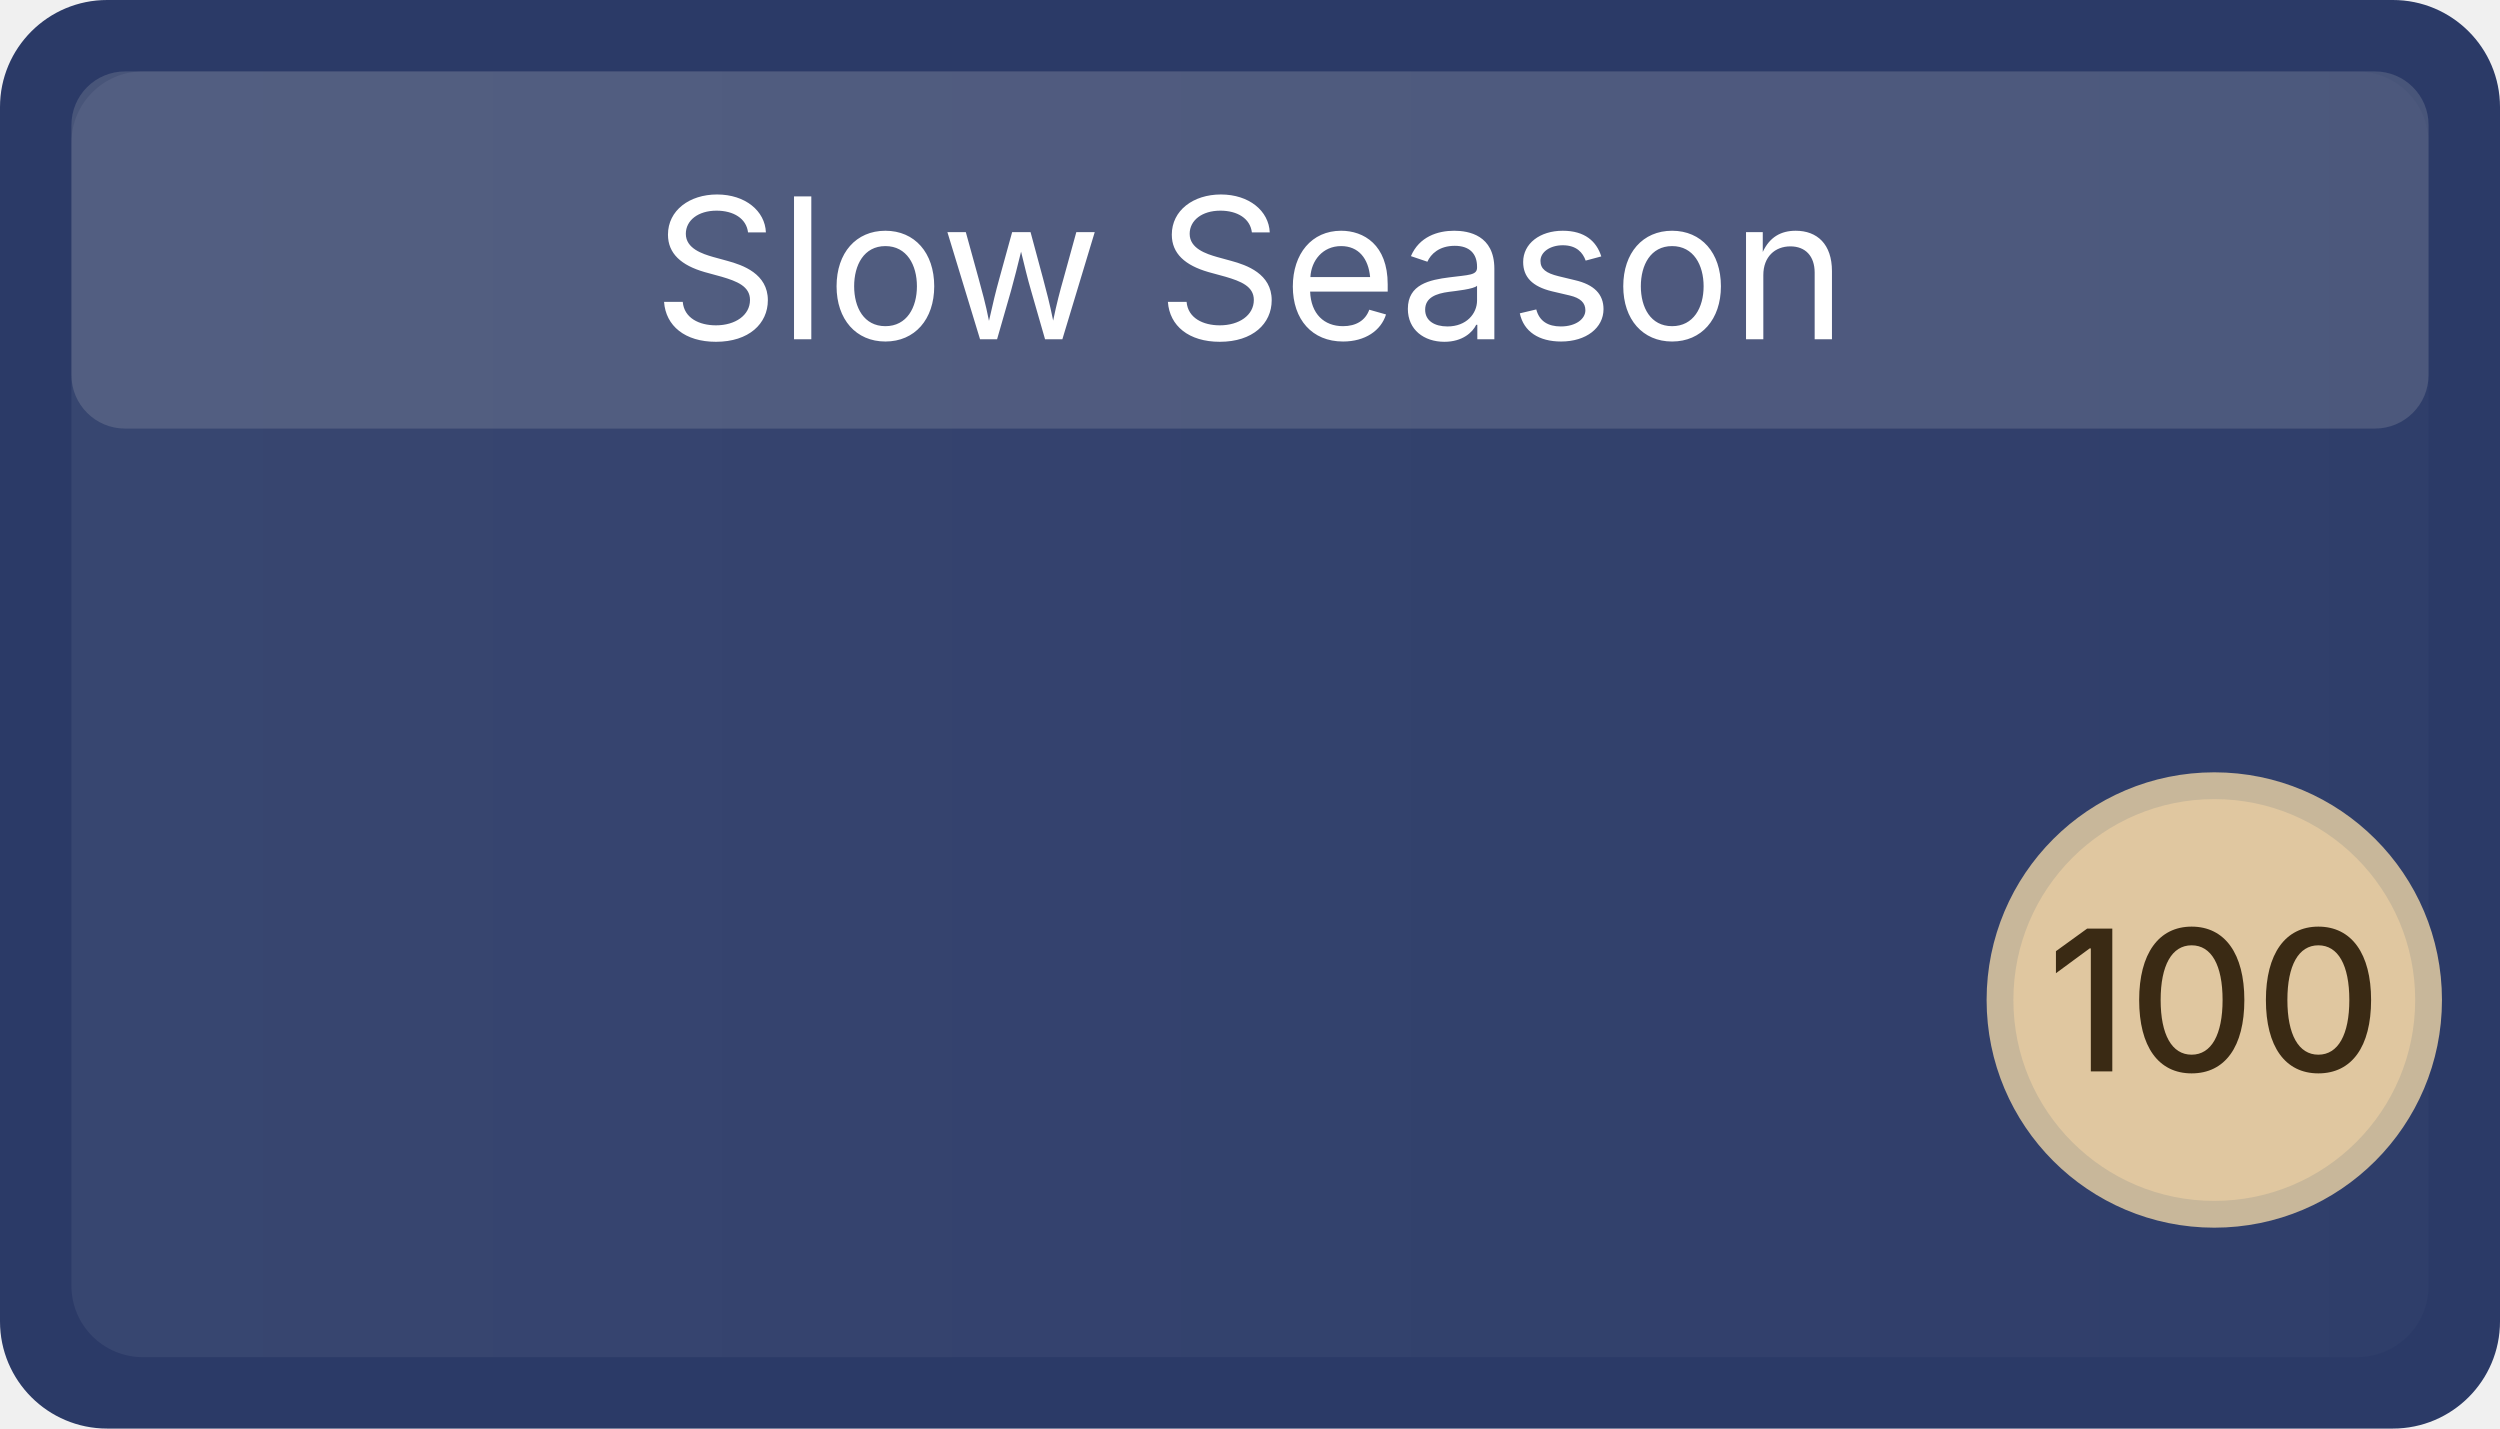
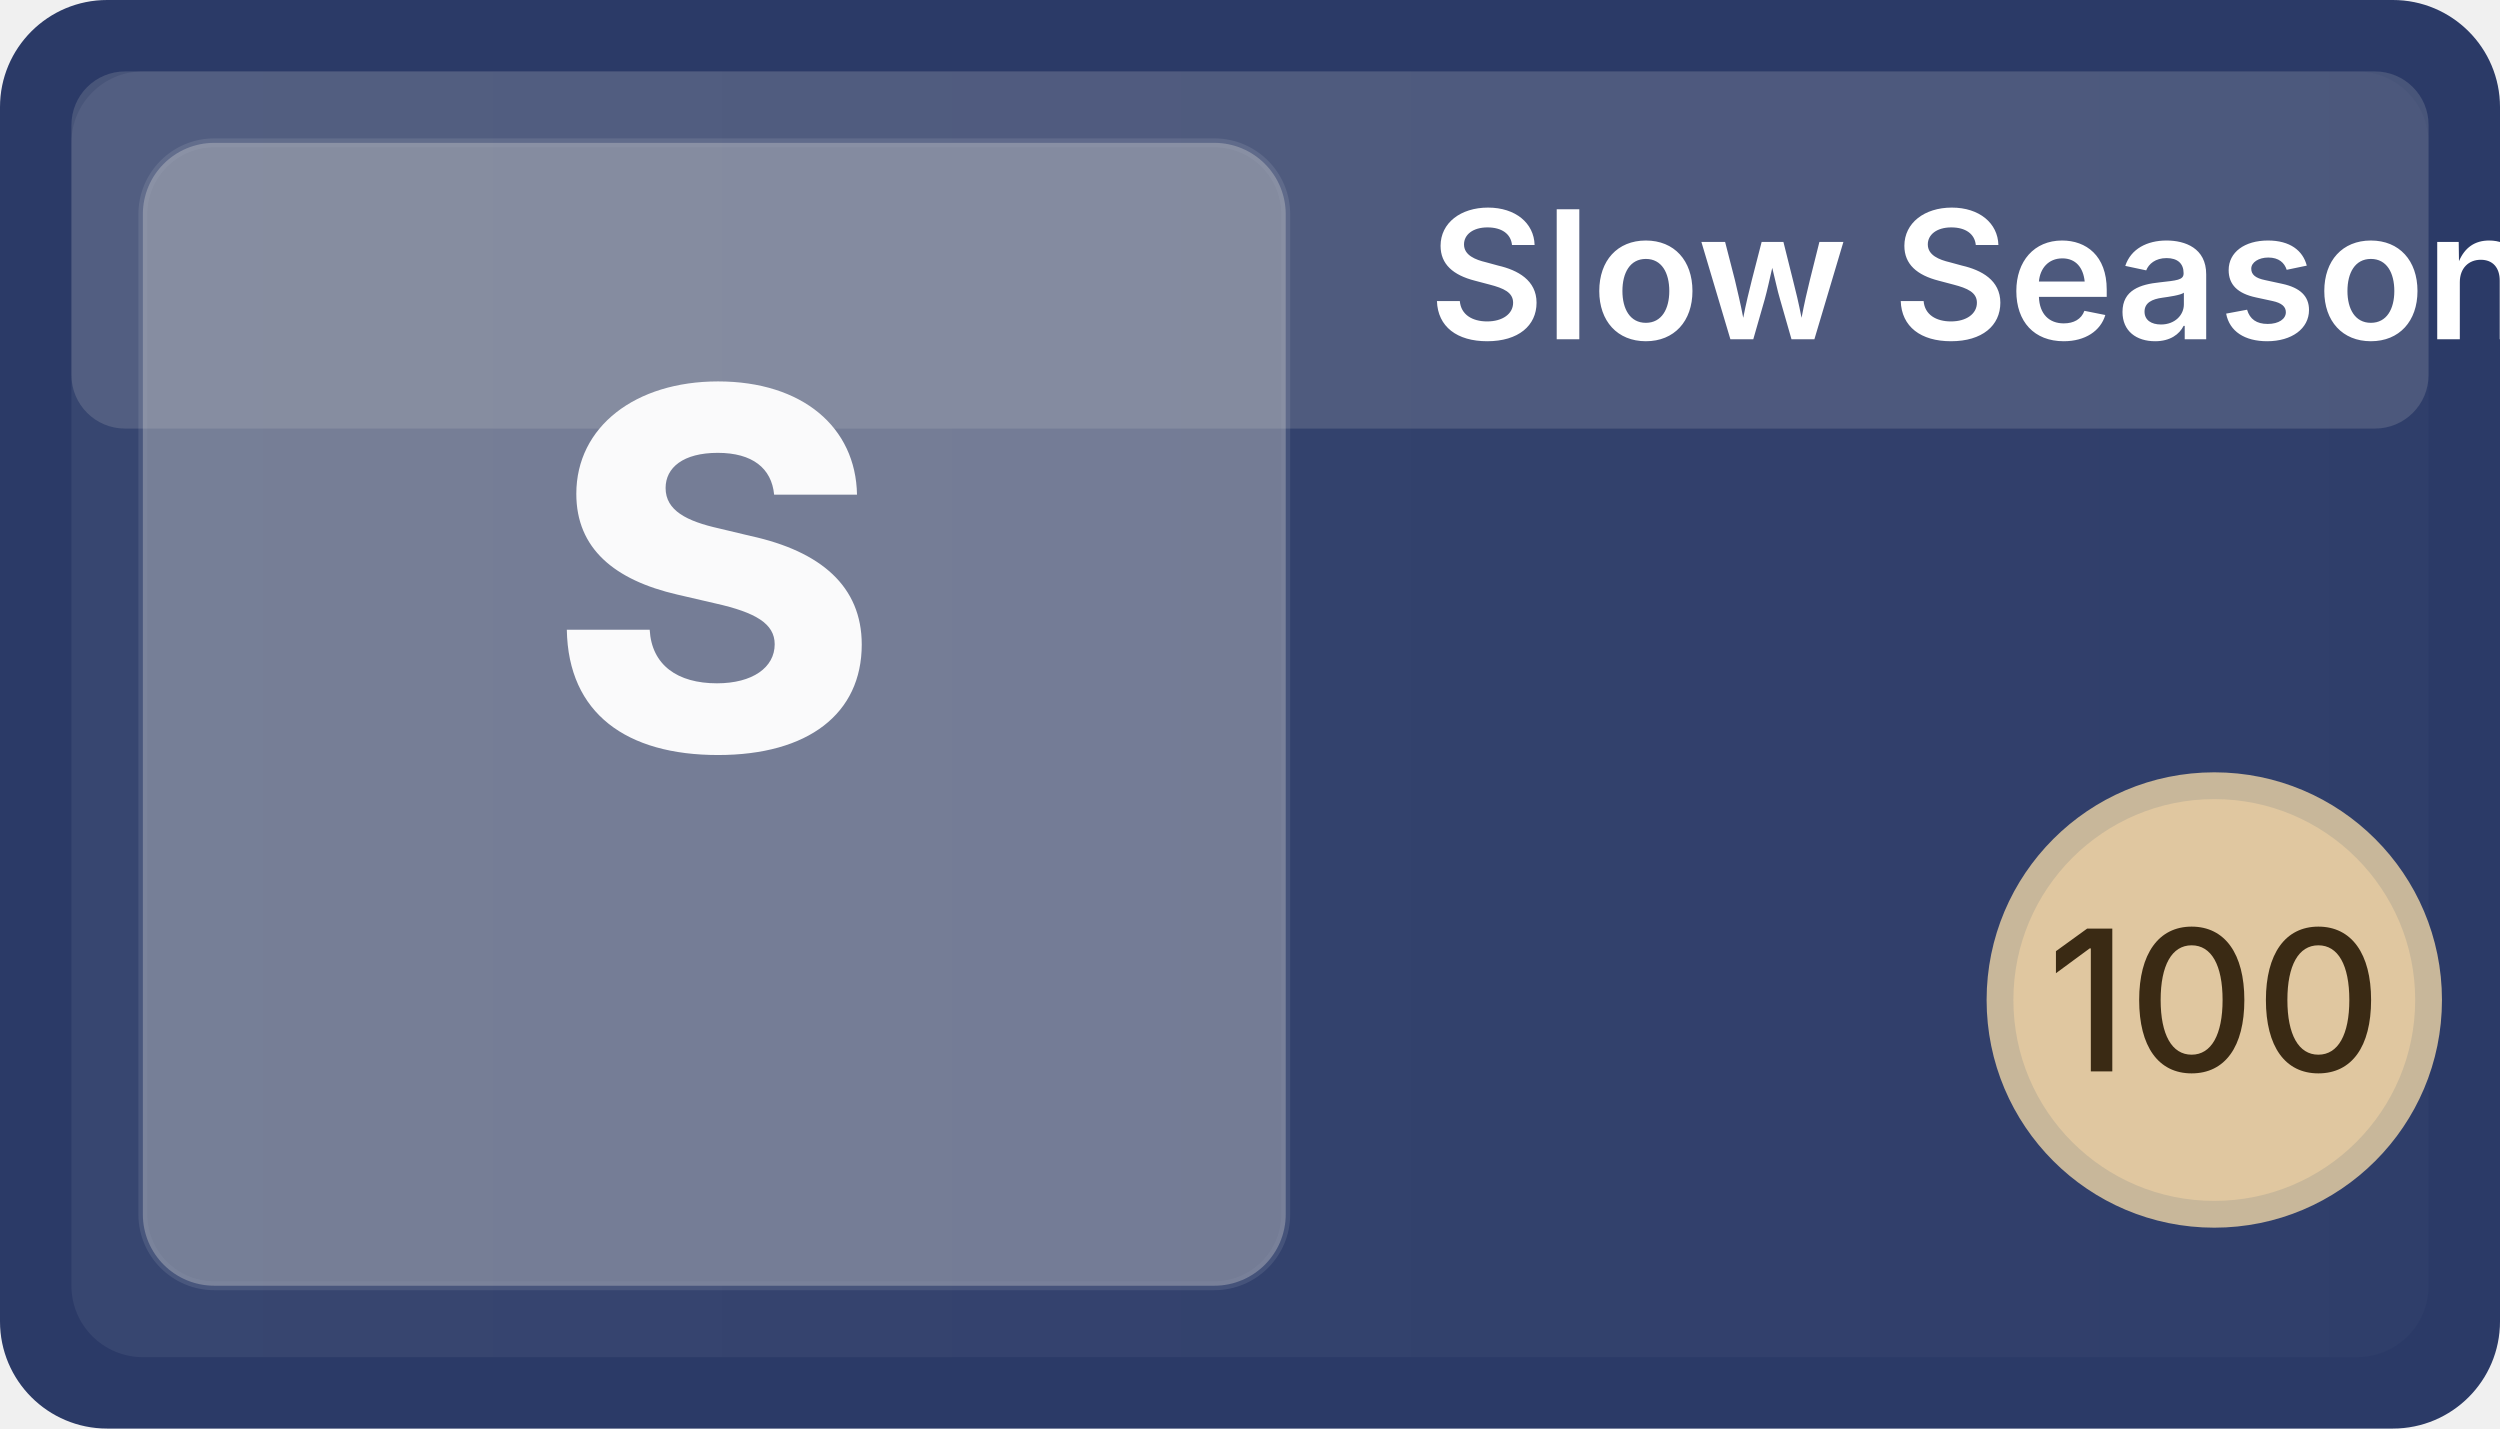
<svg xmlns="http://www.w3.org/2000/svg" width="140" height="80" viewBox="0 0 140 80" role="img" aria-label="Slow Season">
  <defs>
    <linearGradient id="g-evt-slow-season" x1="0" x2="1">
      <stop offset="0" stop-color="#ffffff" stop-opacity="0.06" />
      <stop offset="1" stop-color="#ffffff" stop-opacity="0.02" />
    </linearGradient>
  </defs>
  <rect x="0" y="0" width="140" height="80" rx="6" ry="6" fill="#2B3A67" />
  <rect x="4" y="4" width="132" height="72" rx="4" ry="4" fill="url(#g-evt-slow-season)" />
  <rect x="4" y="4" width="132" height="20" rx="3" ry="3" fill="#cccccc" opacity="0.18" />
-   <text x="70" y="19" font-family="Inter, Segoe UI, Arial, sans-serif" font-size="11" fill="#ffffff" font-weight="400" text-anchor="middle">Slow Season</text>
+   <g class="ms-card-graphic" aria-hidden="true">
+     <rect x="8" y="8" width="64" height="64" rx="4" ry="4" fill="#cccccc" opacity="0.42" stroke="#ffffff" stroke-width="0.5" stroke-opacity="0.22" />
+     <text x="40" y="42" font-family="Inter, Segoe UI, Arial, sans-serif" font-size="28" fill="#ffffff" font-weight="800" text-anchor="middle" opacity="0.96">S</text>
+   </g>
+   <text x="80" y="19" font-family="Inter, Segoe UI, Arial, sans-serif" font-size="10" fill="#ffffff" font-weight="600" text-anchor="start">Slow Season</text>
  <circle cx="124" cy="56" r="12" fill="#e0c7a0" stroke="#c8b79a" stroke-width="1.5" />
  <text x="124" y="60" font-family="Inter, Segoe UI, Arial, sans-serif" font-size="11" fill="#3a2a14" text-anchor="middle" font-weight="500">100</text>
</svg>
